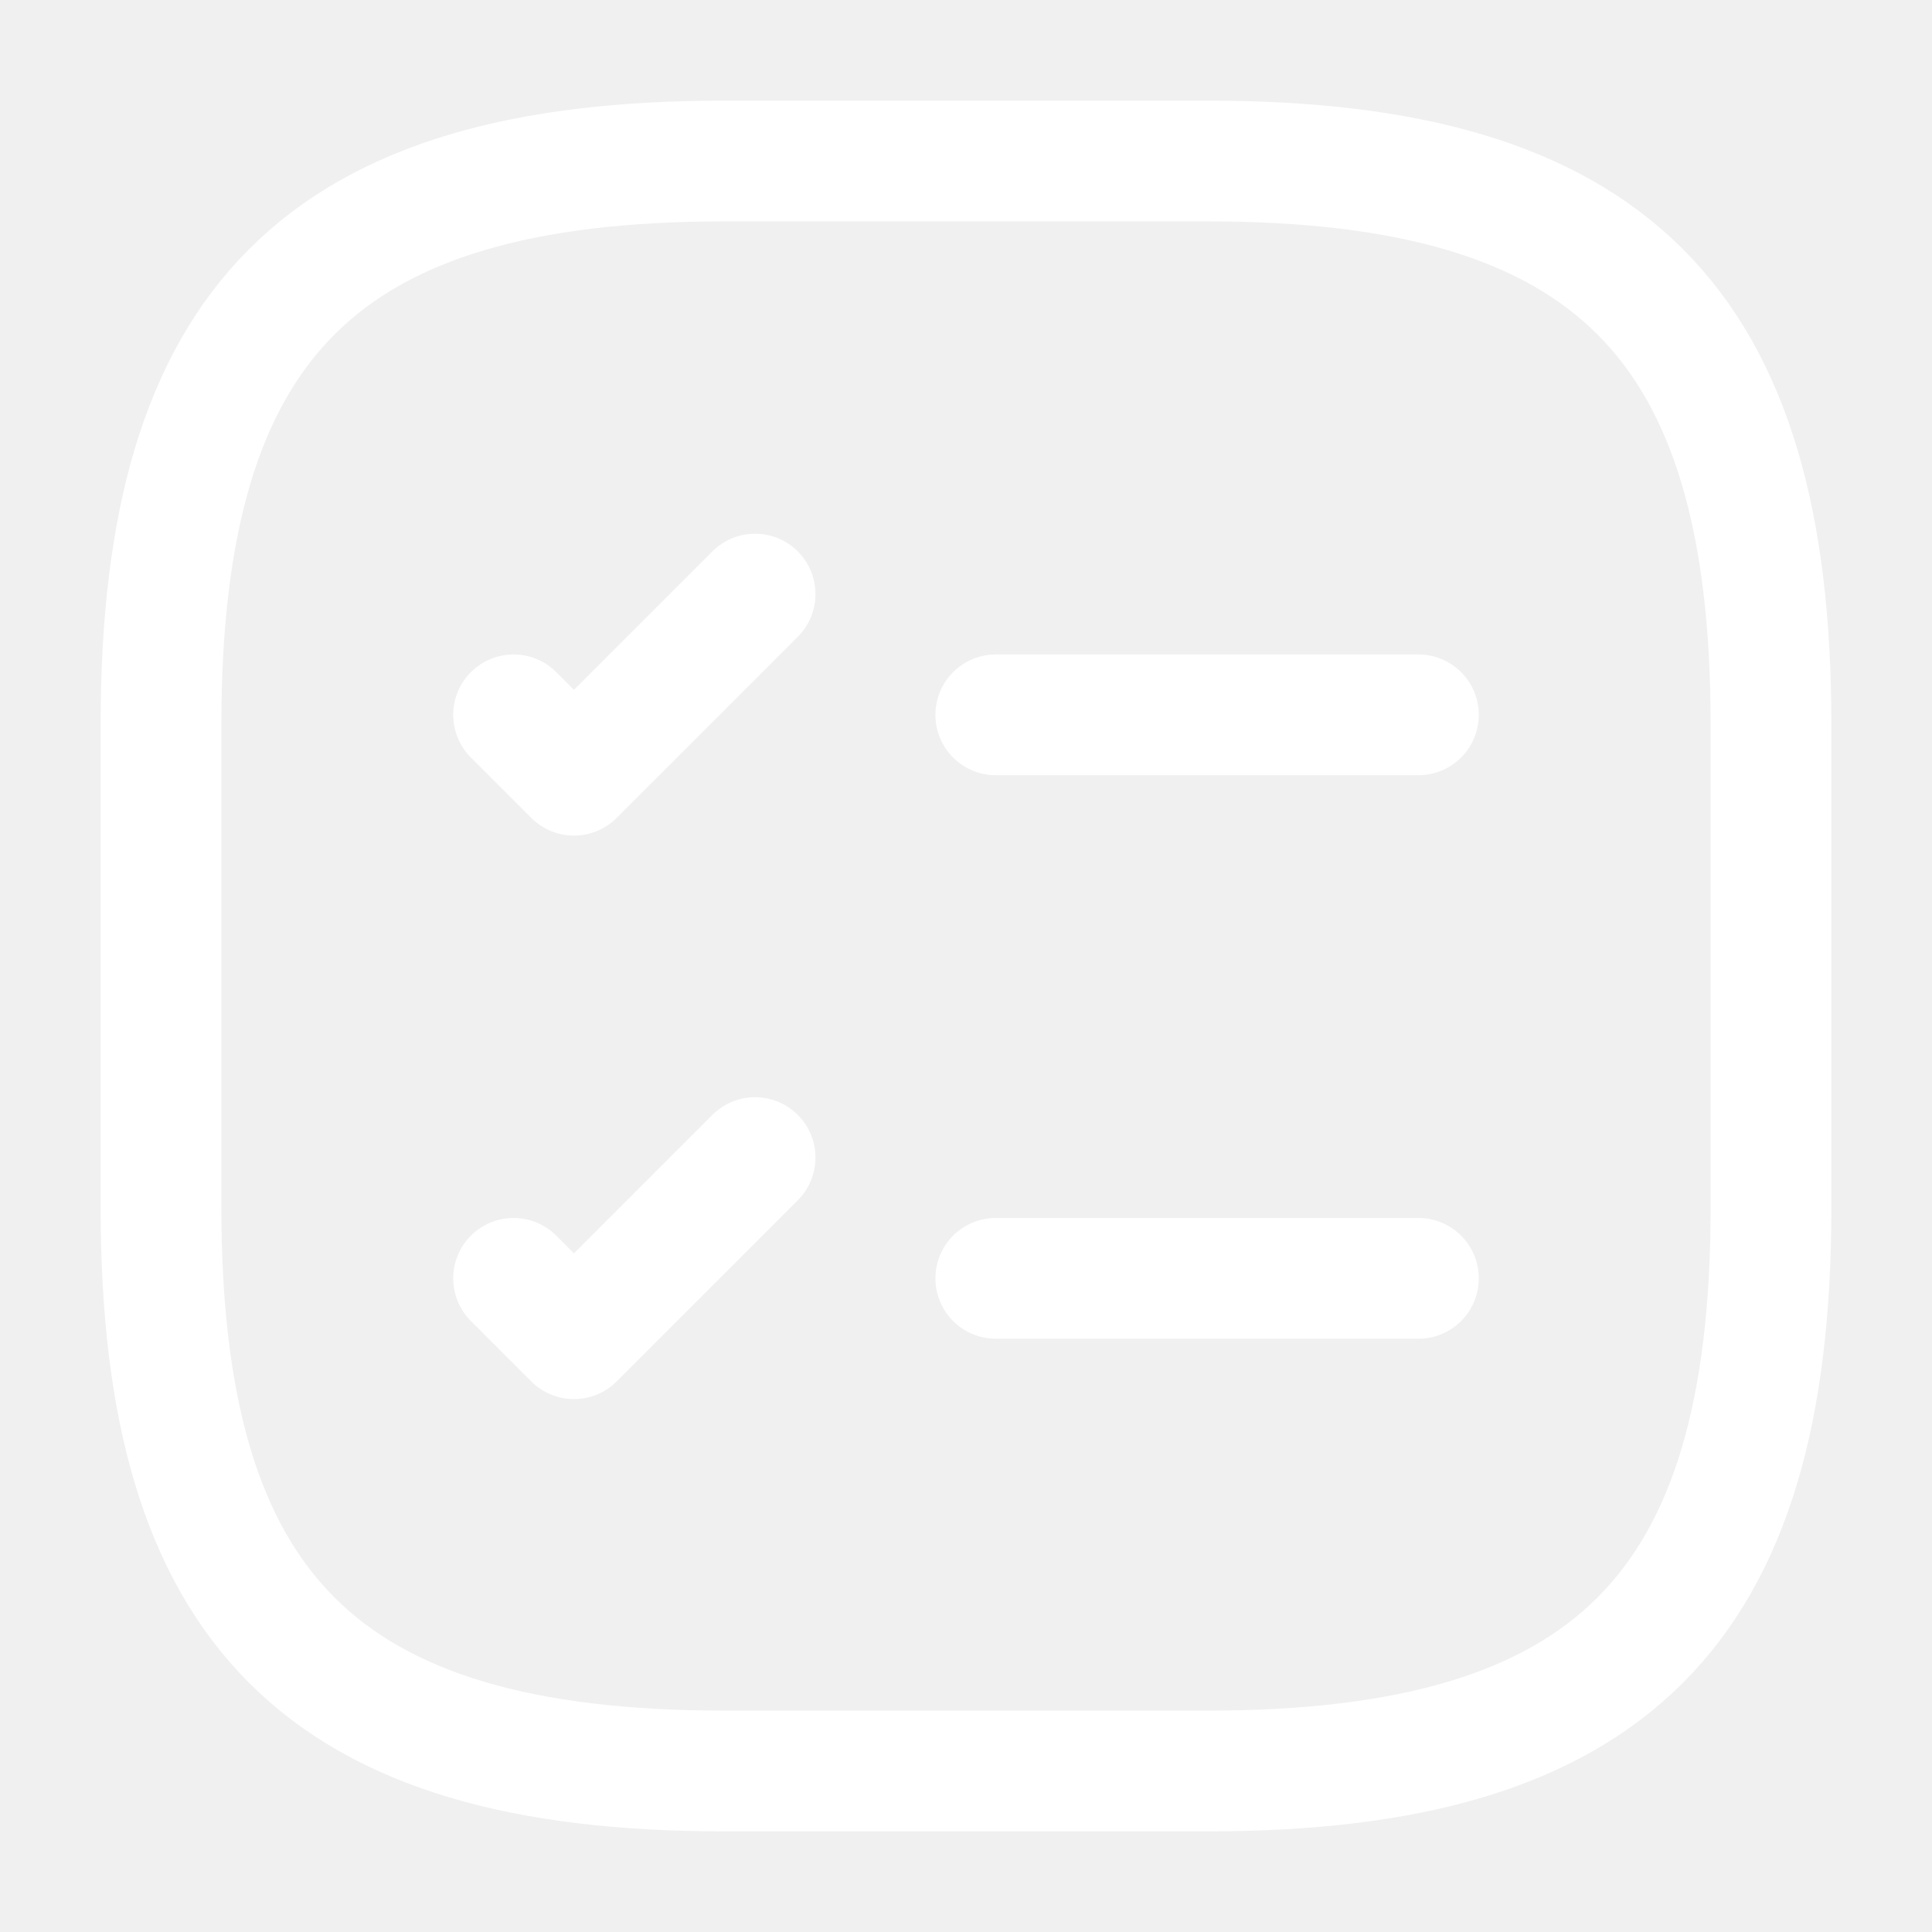
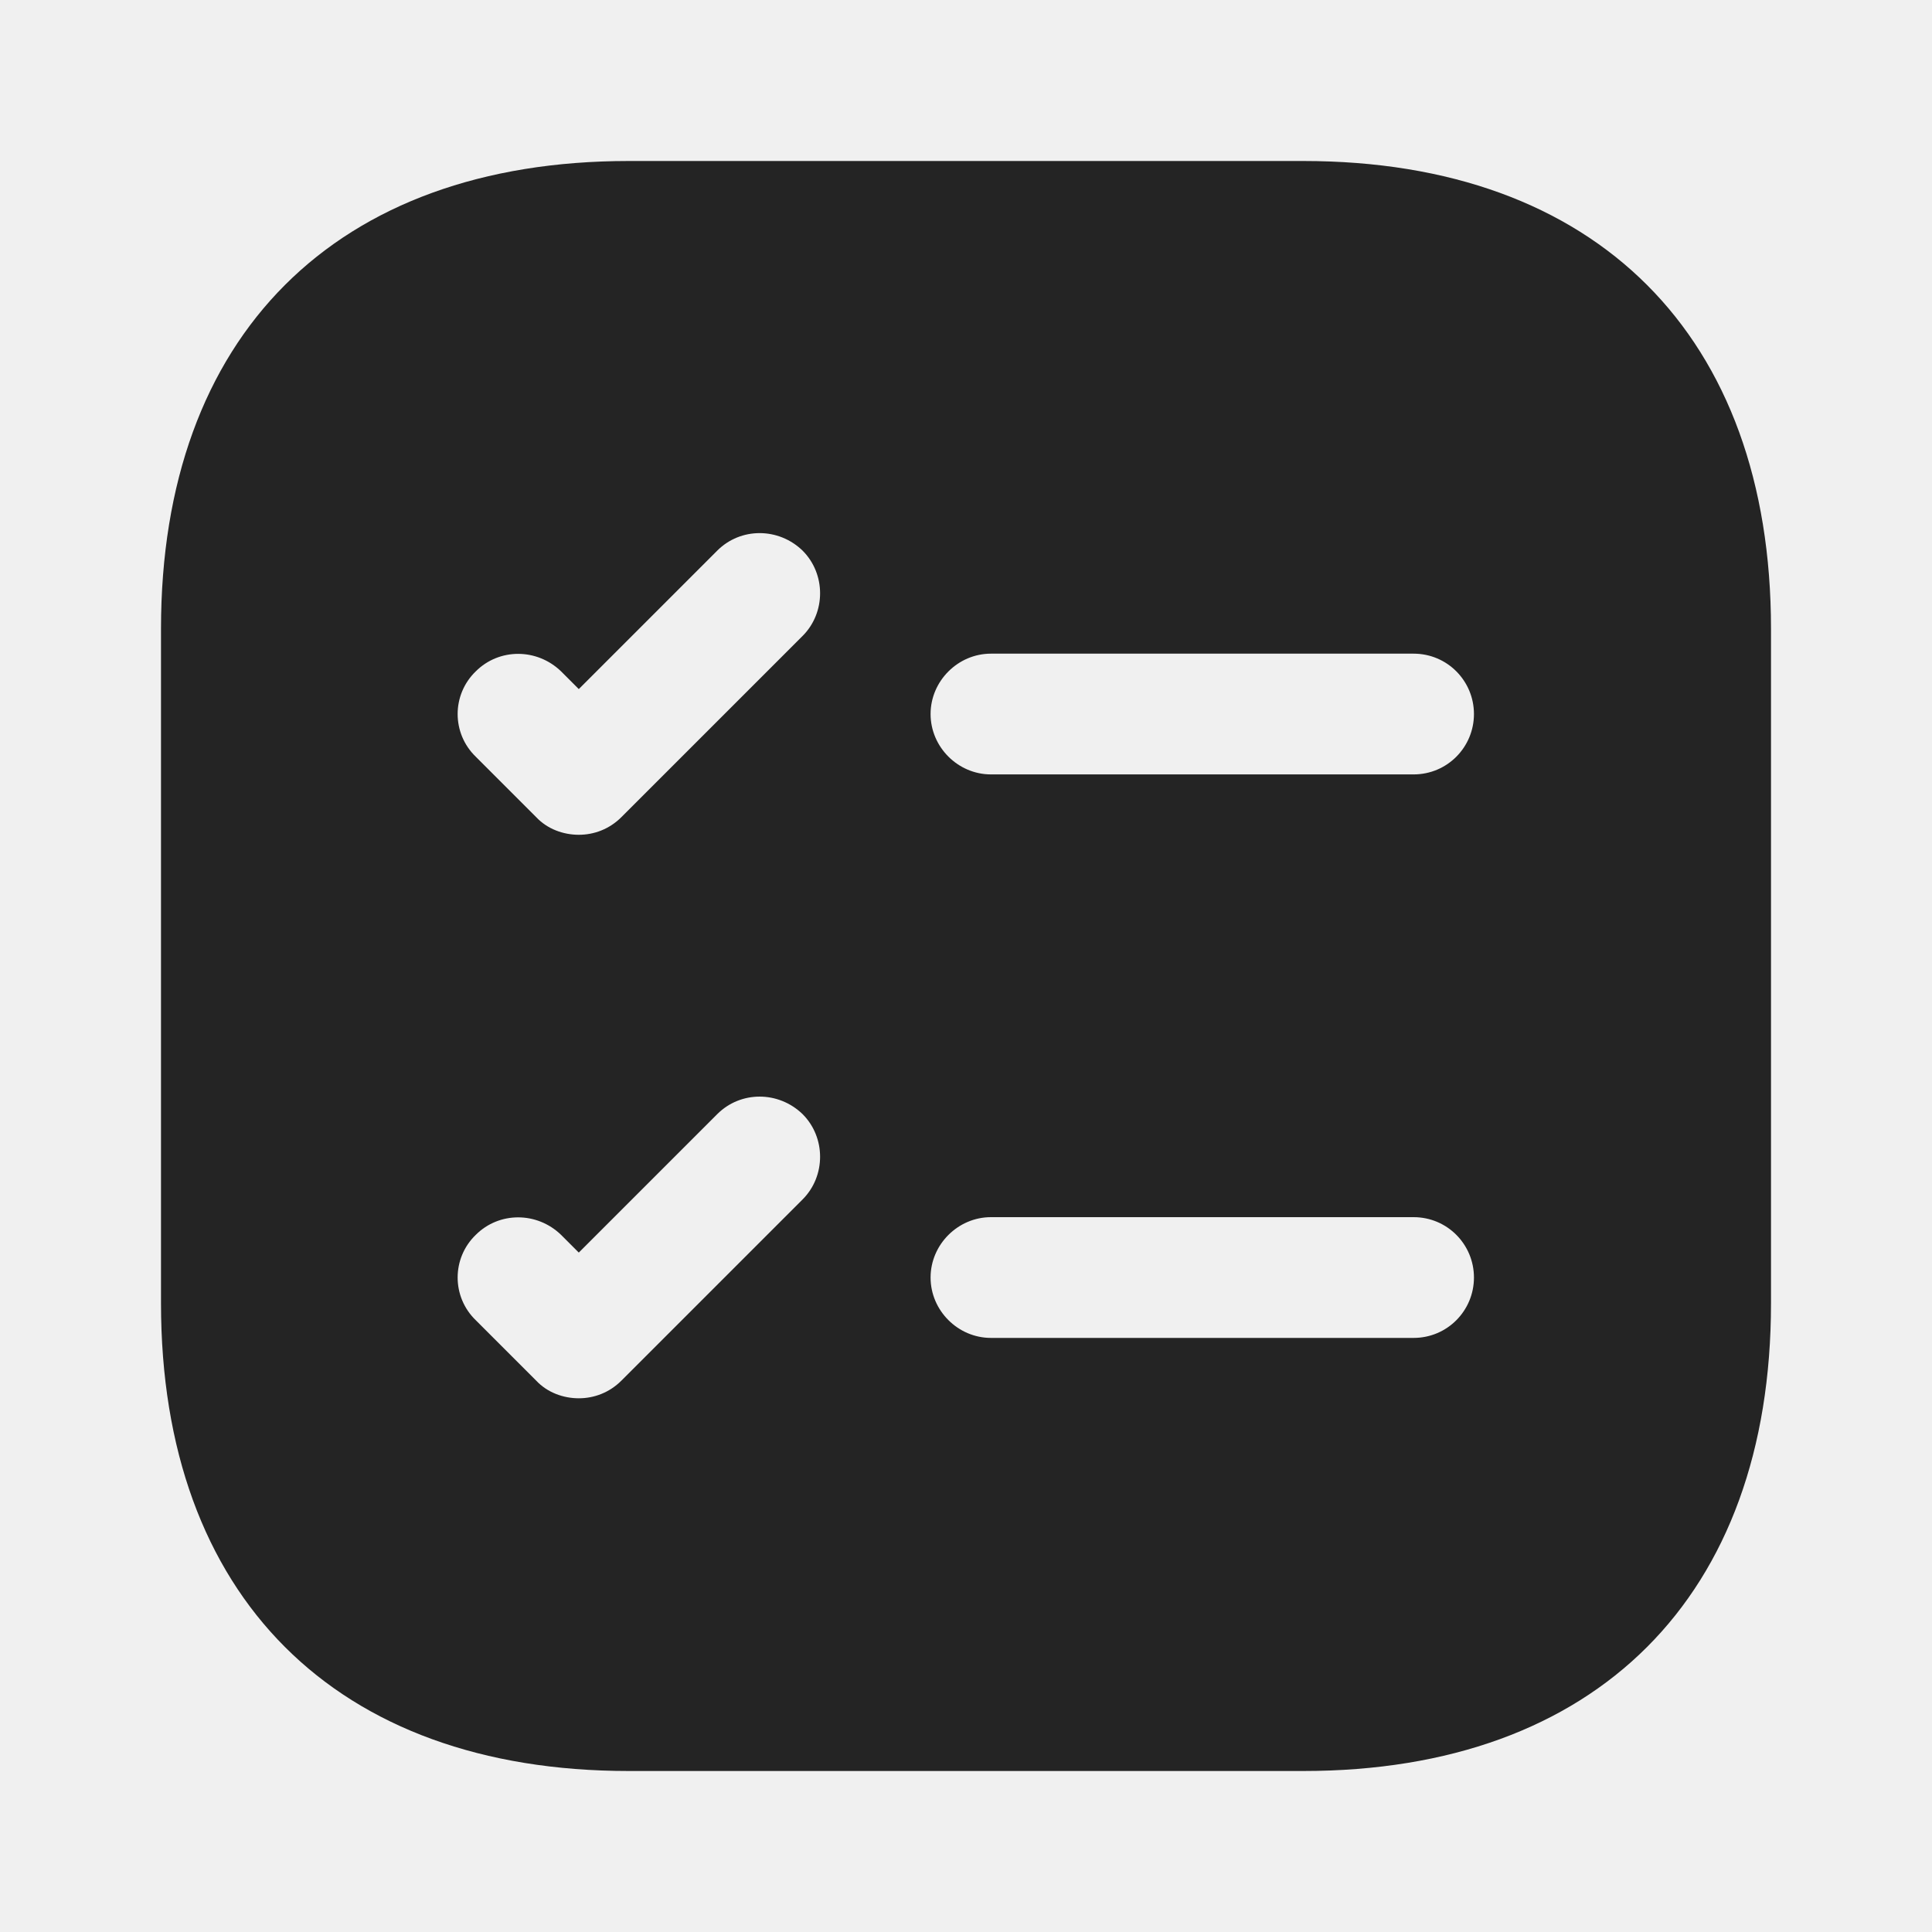
- <svg xmlns="http://www.w3.org/2000/svg" width="24" height="24" viewBox="0 0 24 24" fill="none">
-   <path d="M12.37 8.88H17.62" stroke="white" stroke-width="1.5" stroke-linecap="round" stroke-linejoin="round" />
-   <path d="M6.38 8.88L7.13 9.63L9.38 7.38" stroke="white" stroke-width="1.5" stroke-linecap="round" stroke-linejoin="round" />
-   <path d="M12.37 15.88H17.62" stroke="white" stroke-width="1.5" stroke-linecap="round" stroke-linejoin="round" />
-   <path d="M6.38 15.88L7.13 16.63L9.38 14.38" stroke="white" stroke-width="1.5" stroke-linecap="round" stroke-linejoin="round" />
-   <path d="M9 22H15C20 22 22 20 22 15V9C22 4 20 2 15 2H9C4 2 2 4 2 9V15C2 20 4 22 9 22Z" stroke="white" stroke-width="1.5" stroke-linecap="round" stroke-linejoin="round" />
+ <svg xmlns="http://www.w3.org/2000/svg" width="12" height="12" viewBox="0 0 12 12" fill="none">
+   <path d="M8.095 1H3.905C2.085 1 1 2.085 1 3.905V8.095C1 9.915 2.085 11 3.905 11H8.095C9.915 11 11 9.915 11 8.095V3.905C11 2.085 9.915 1 8.095 1ZM4.985 7.45L3.86 8.575C3.785 8.65 3.69 8.685 3.595 8.685C3.5 8.685 3.4 8.65 3.33 8.575L2.955 8.2C2.805 8.055 2.805 7.815 2.955 7.67C3.1 7.525 3.335 7.525 3.485 7.67L3.595 7.78L4.455 6.92C4.6 6.775 4.835 6.775 4.985 6.92C5.13 7.065 5.13 7.305 4.985 7.45ZM4.985 3.95L3.86 5.075C3.785 5.15 3.69 5.185 3.595 5.185C3.5 5.185 3.4 5.15 3.33 5.075L2.955 4.7C2.805 4.555 2.805 4.315 2.955 4.17C3.1 4.025 3.335 4.025 3.485 4.17L3.595 4.28L4.455 3.42C4.6 3.275 4.835 3.275 4.985 3.42C5.13 3.565 5.13 3.805 4.985 3.95ZM8.78 8.31H6.155C5.95 8.31 5.78 8.14 5.78 7.935C5.78 7.73 5.95 7.56 6.155 7.56H8.78C8.99 7.56 9.155 7.73 9.155 7.935C9.155 8.14 8.99 8.31 8.78 8.31ZM8.78 4.81H6.155C5.95 4.81 5.78 4.64 5.78 4.435C5.78 4.23 5.95 4.06 6.155 4.06H8.78C8.99 4.06 9.155 4.23 9.155 4.435C9.155 4.64 8.99 4.81 8.78 4.81Z" fill="#242424" />
</svg>
